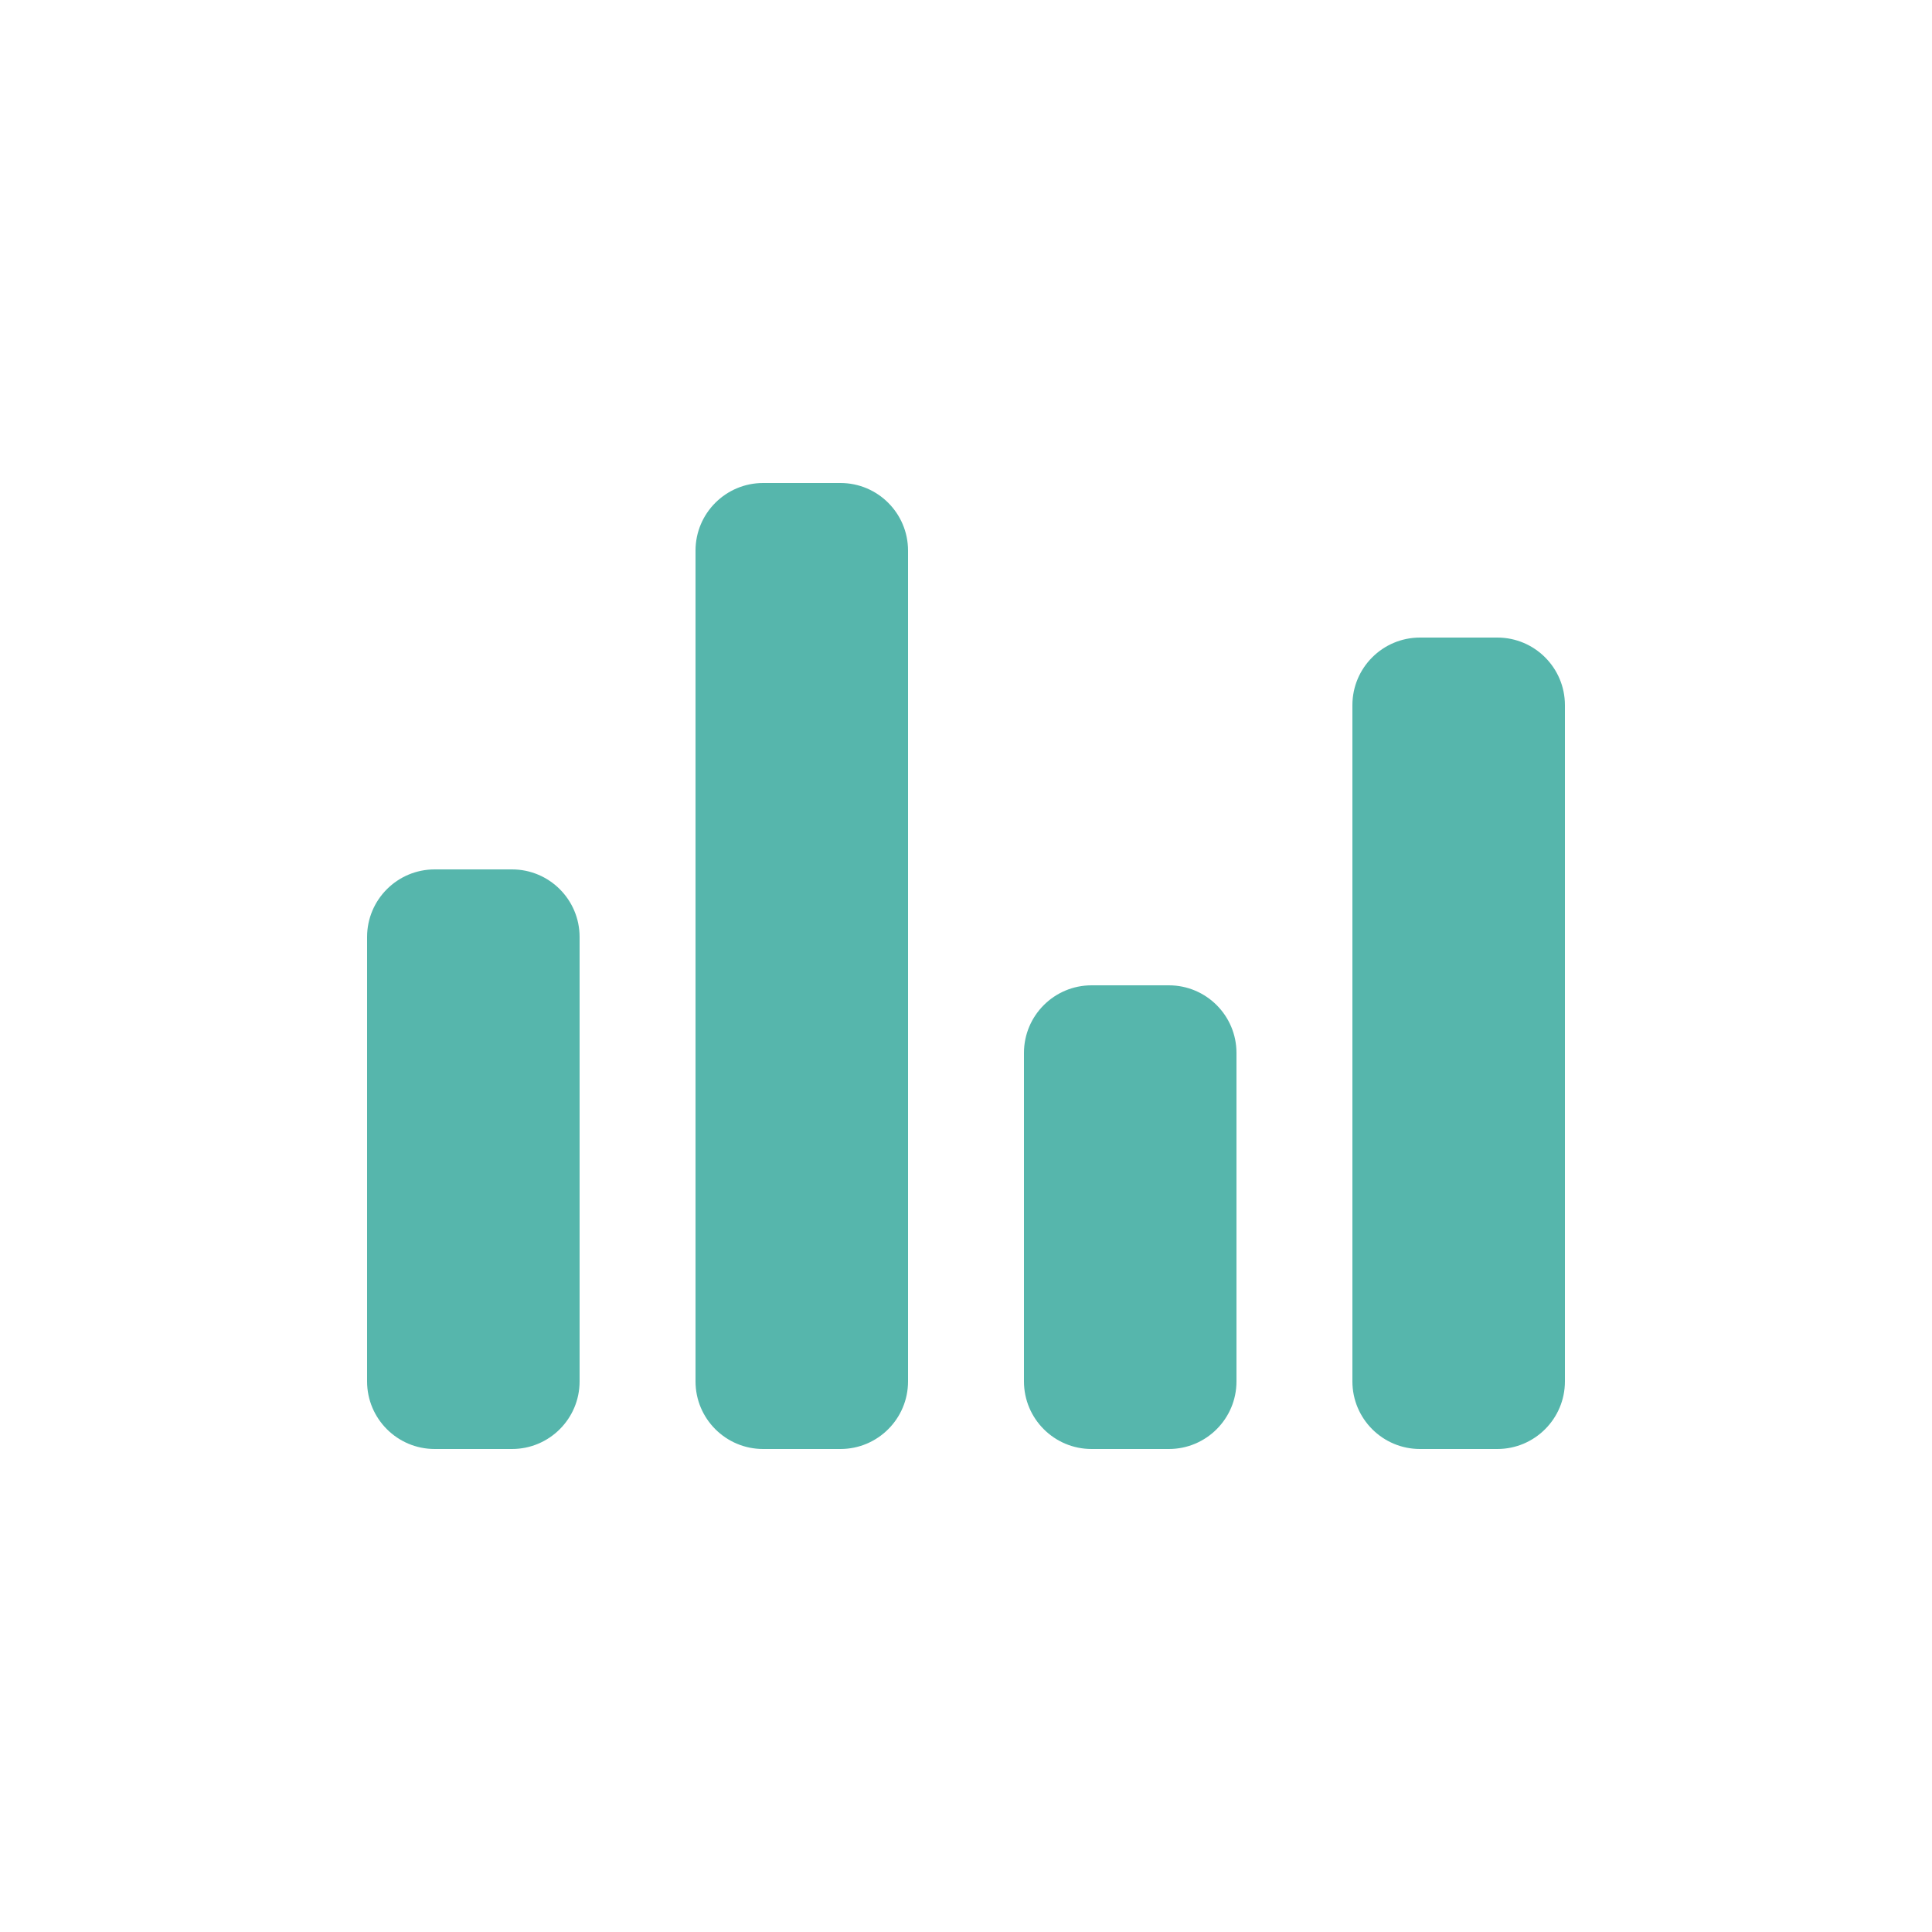
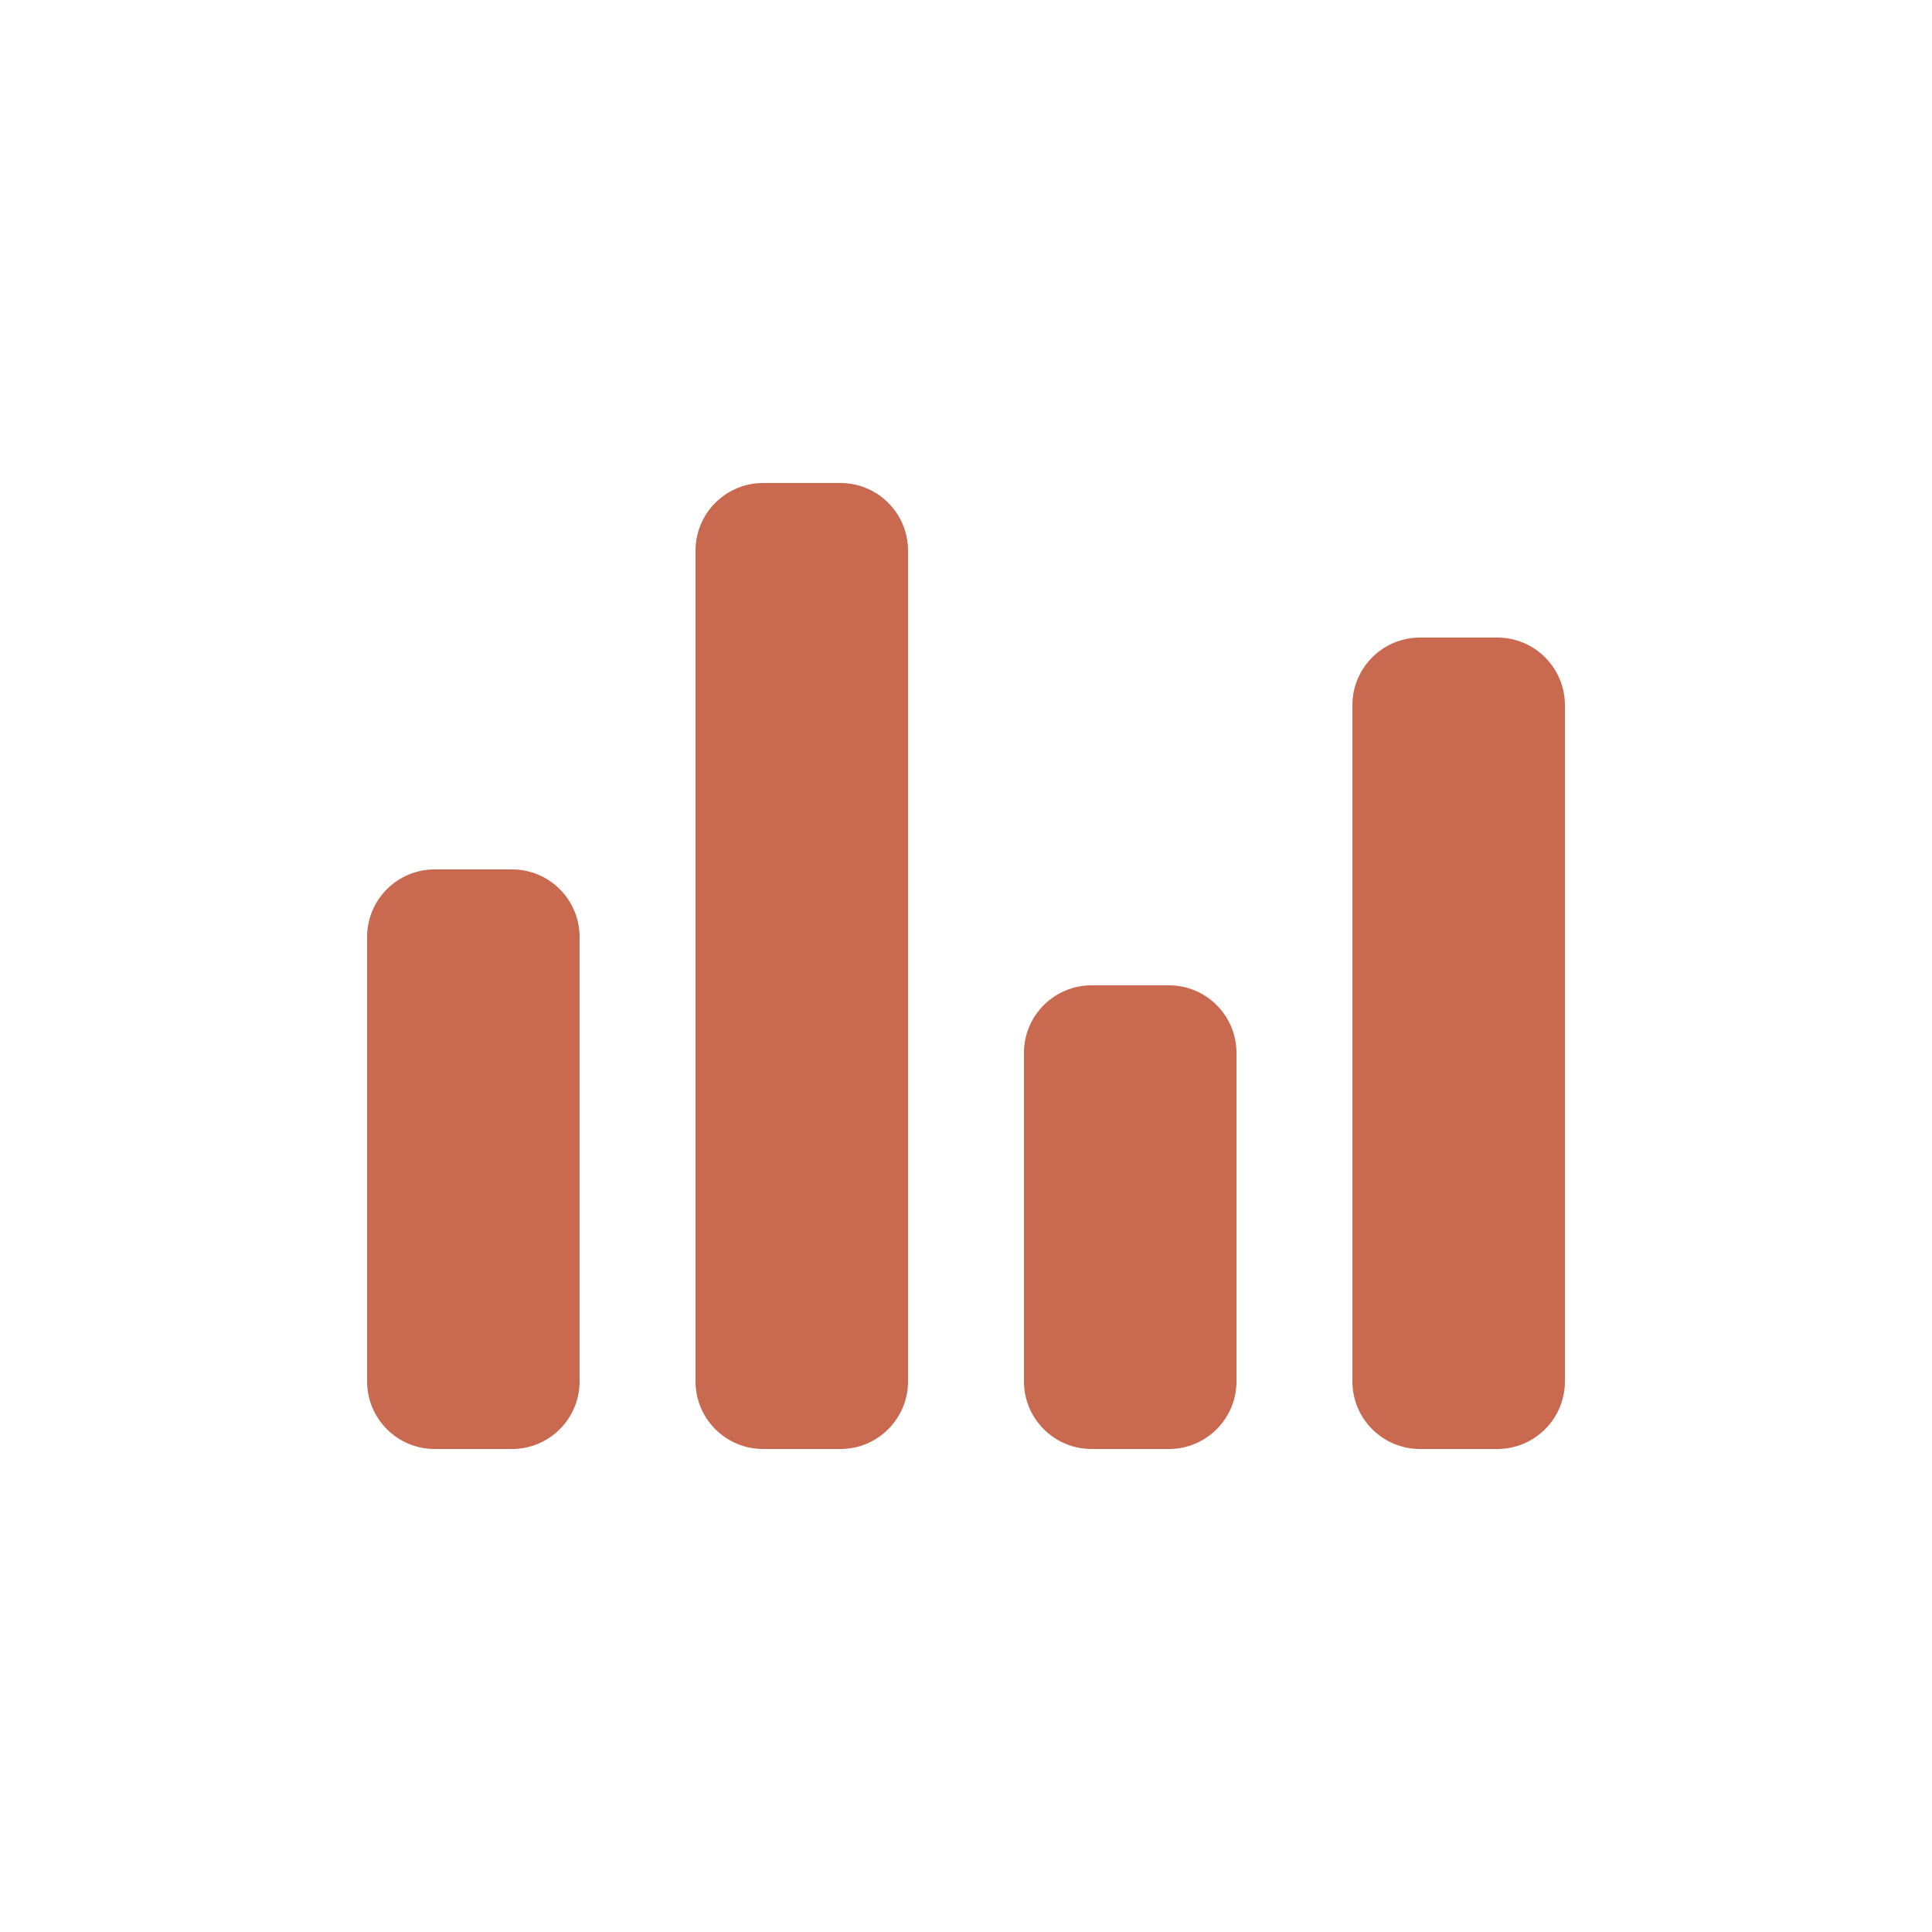
<svg xmlns="http://www.w3.org/2000/svg" viewBox="0 0 100 100" width="100" height="100" role="img" aria-labelledby="t">
-   <g fill="#56b6ac">
+   <g fill="#c9694f">
    <rect x="19" y="45" width="11" height="30" rx="3.5" />
    <rect x="36" y="25" width="11" height="50" rx="3.5" />
    <rect x="53" y="51" width="11" height="24" rx="3.5" />
    <rect x="70" y="33" width="11" height="42" rx="3.5" />
  </g>
</svg>
